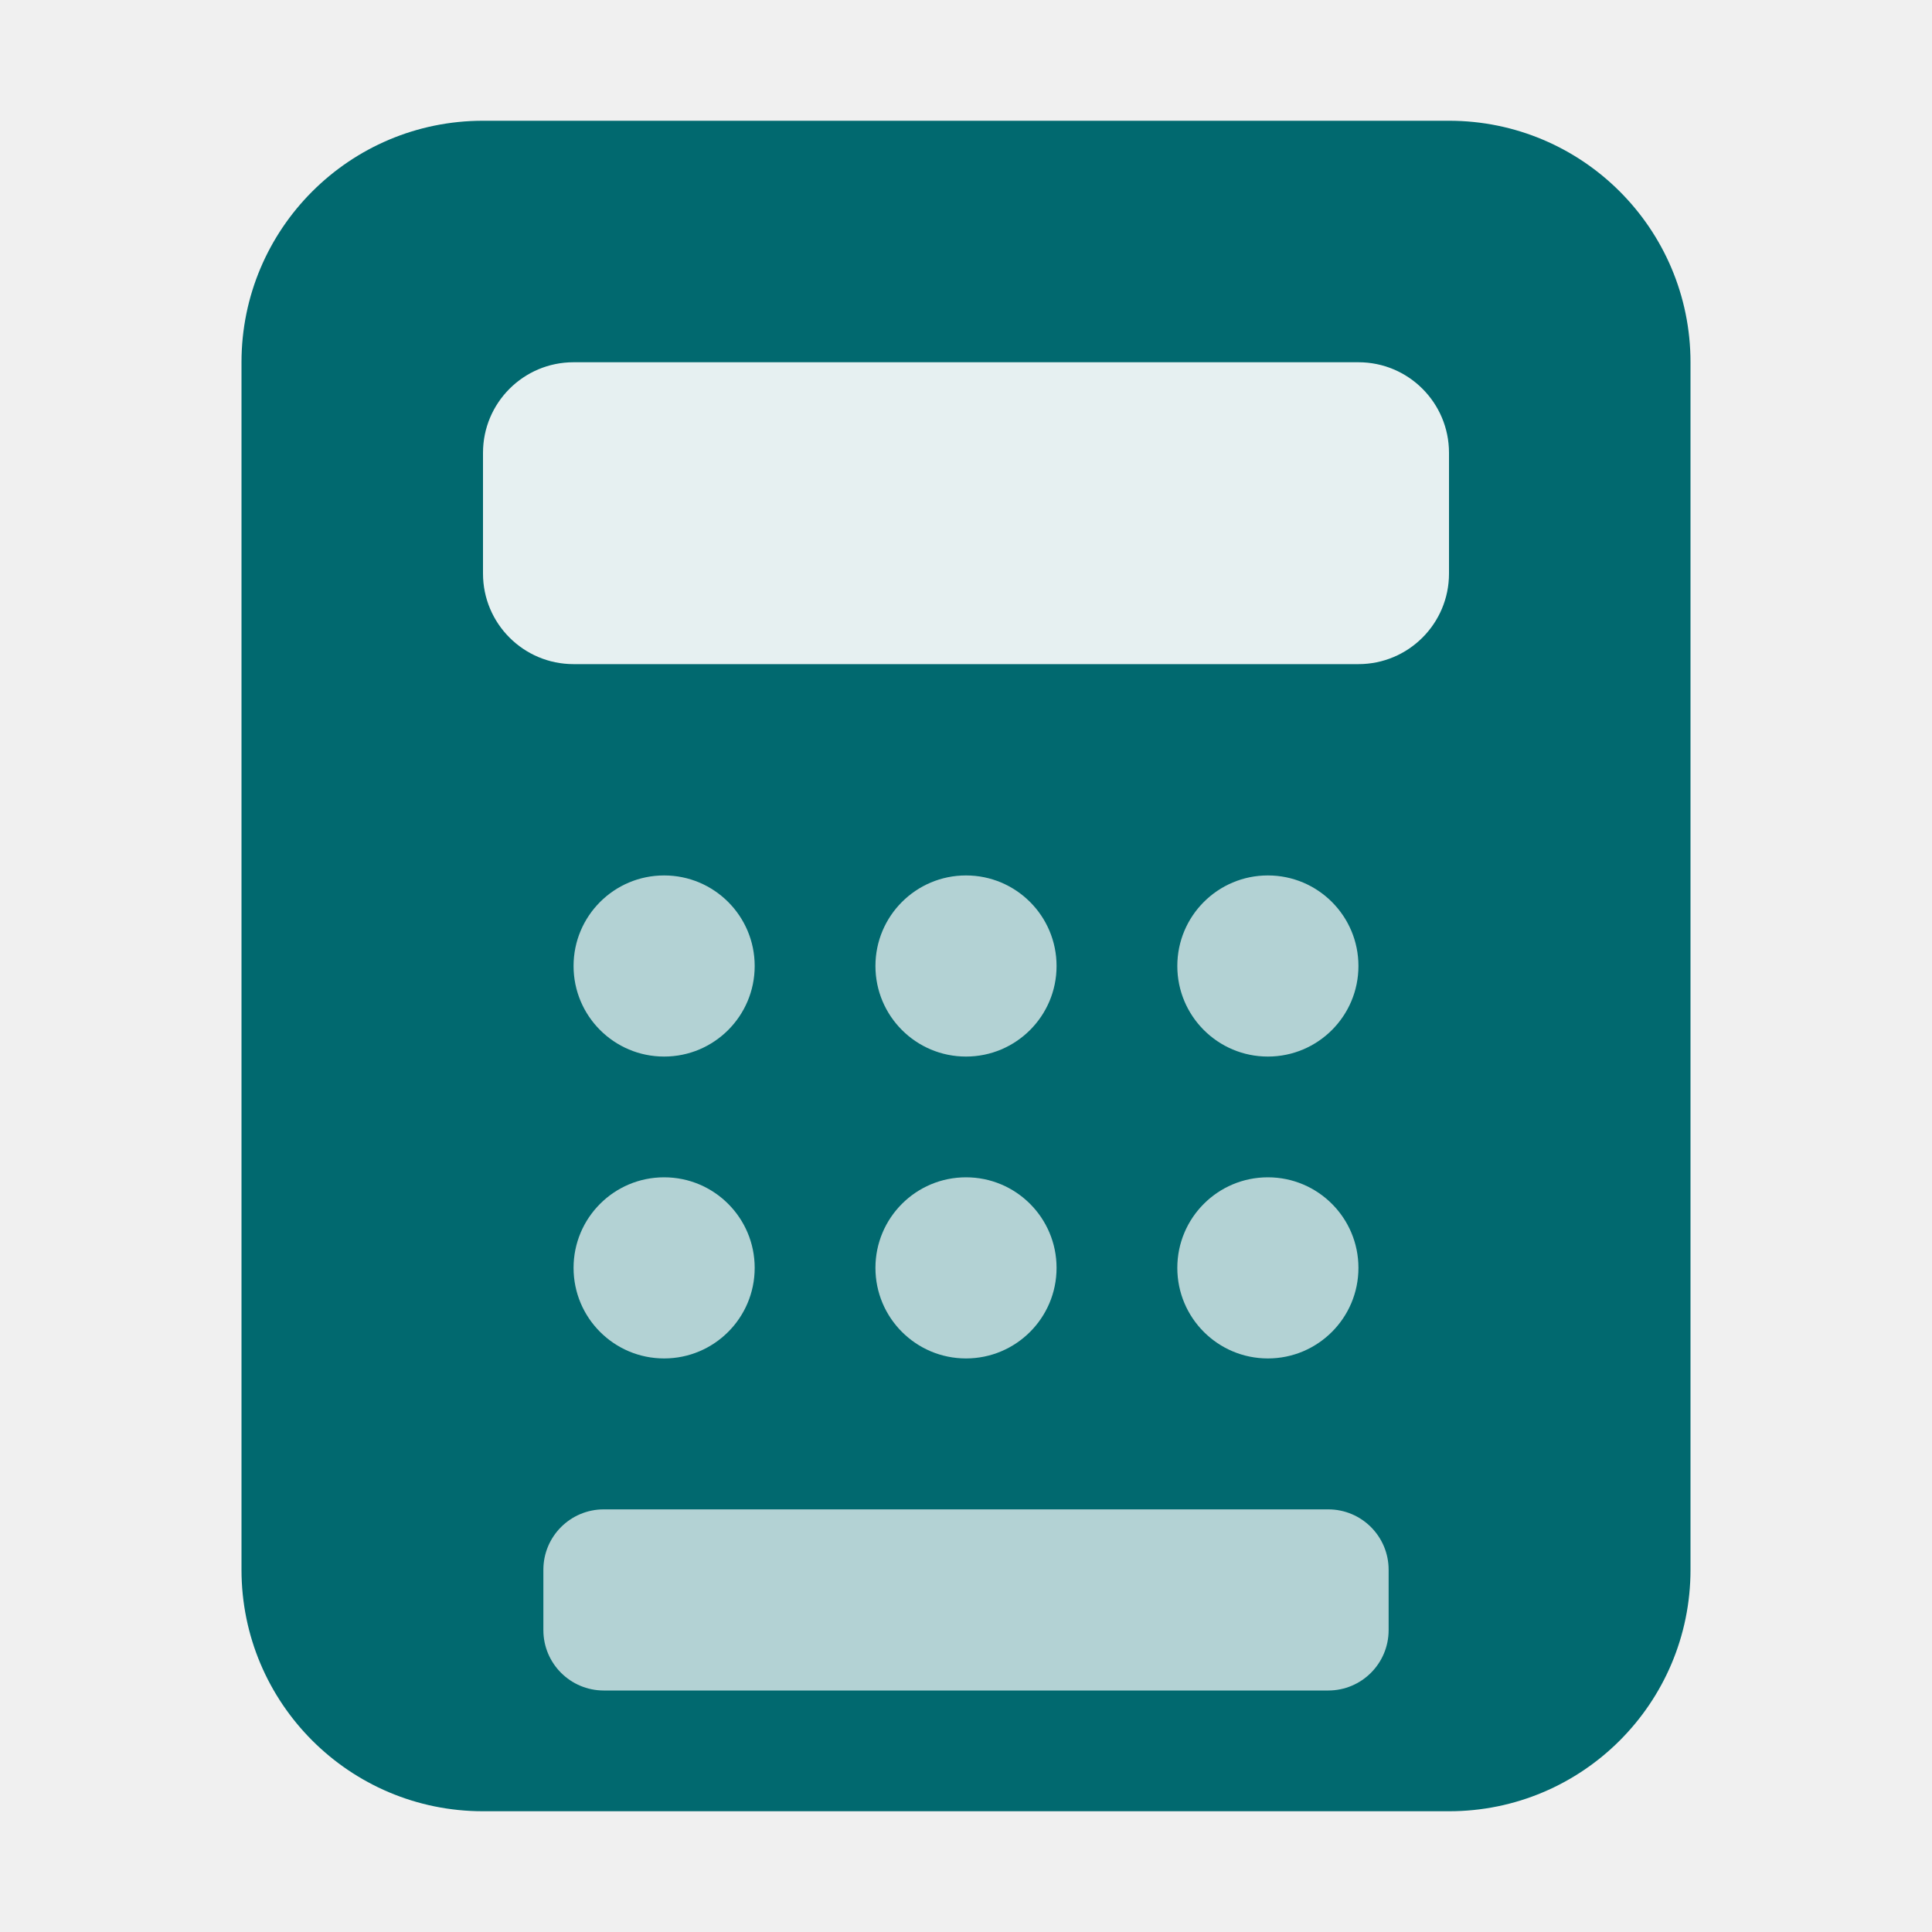
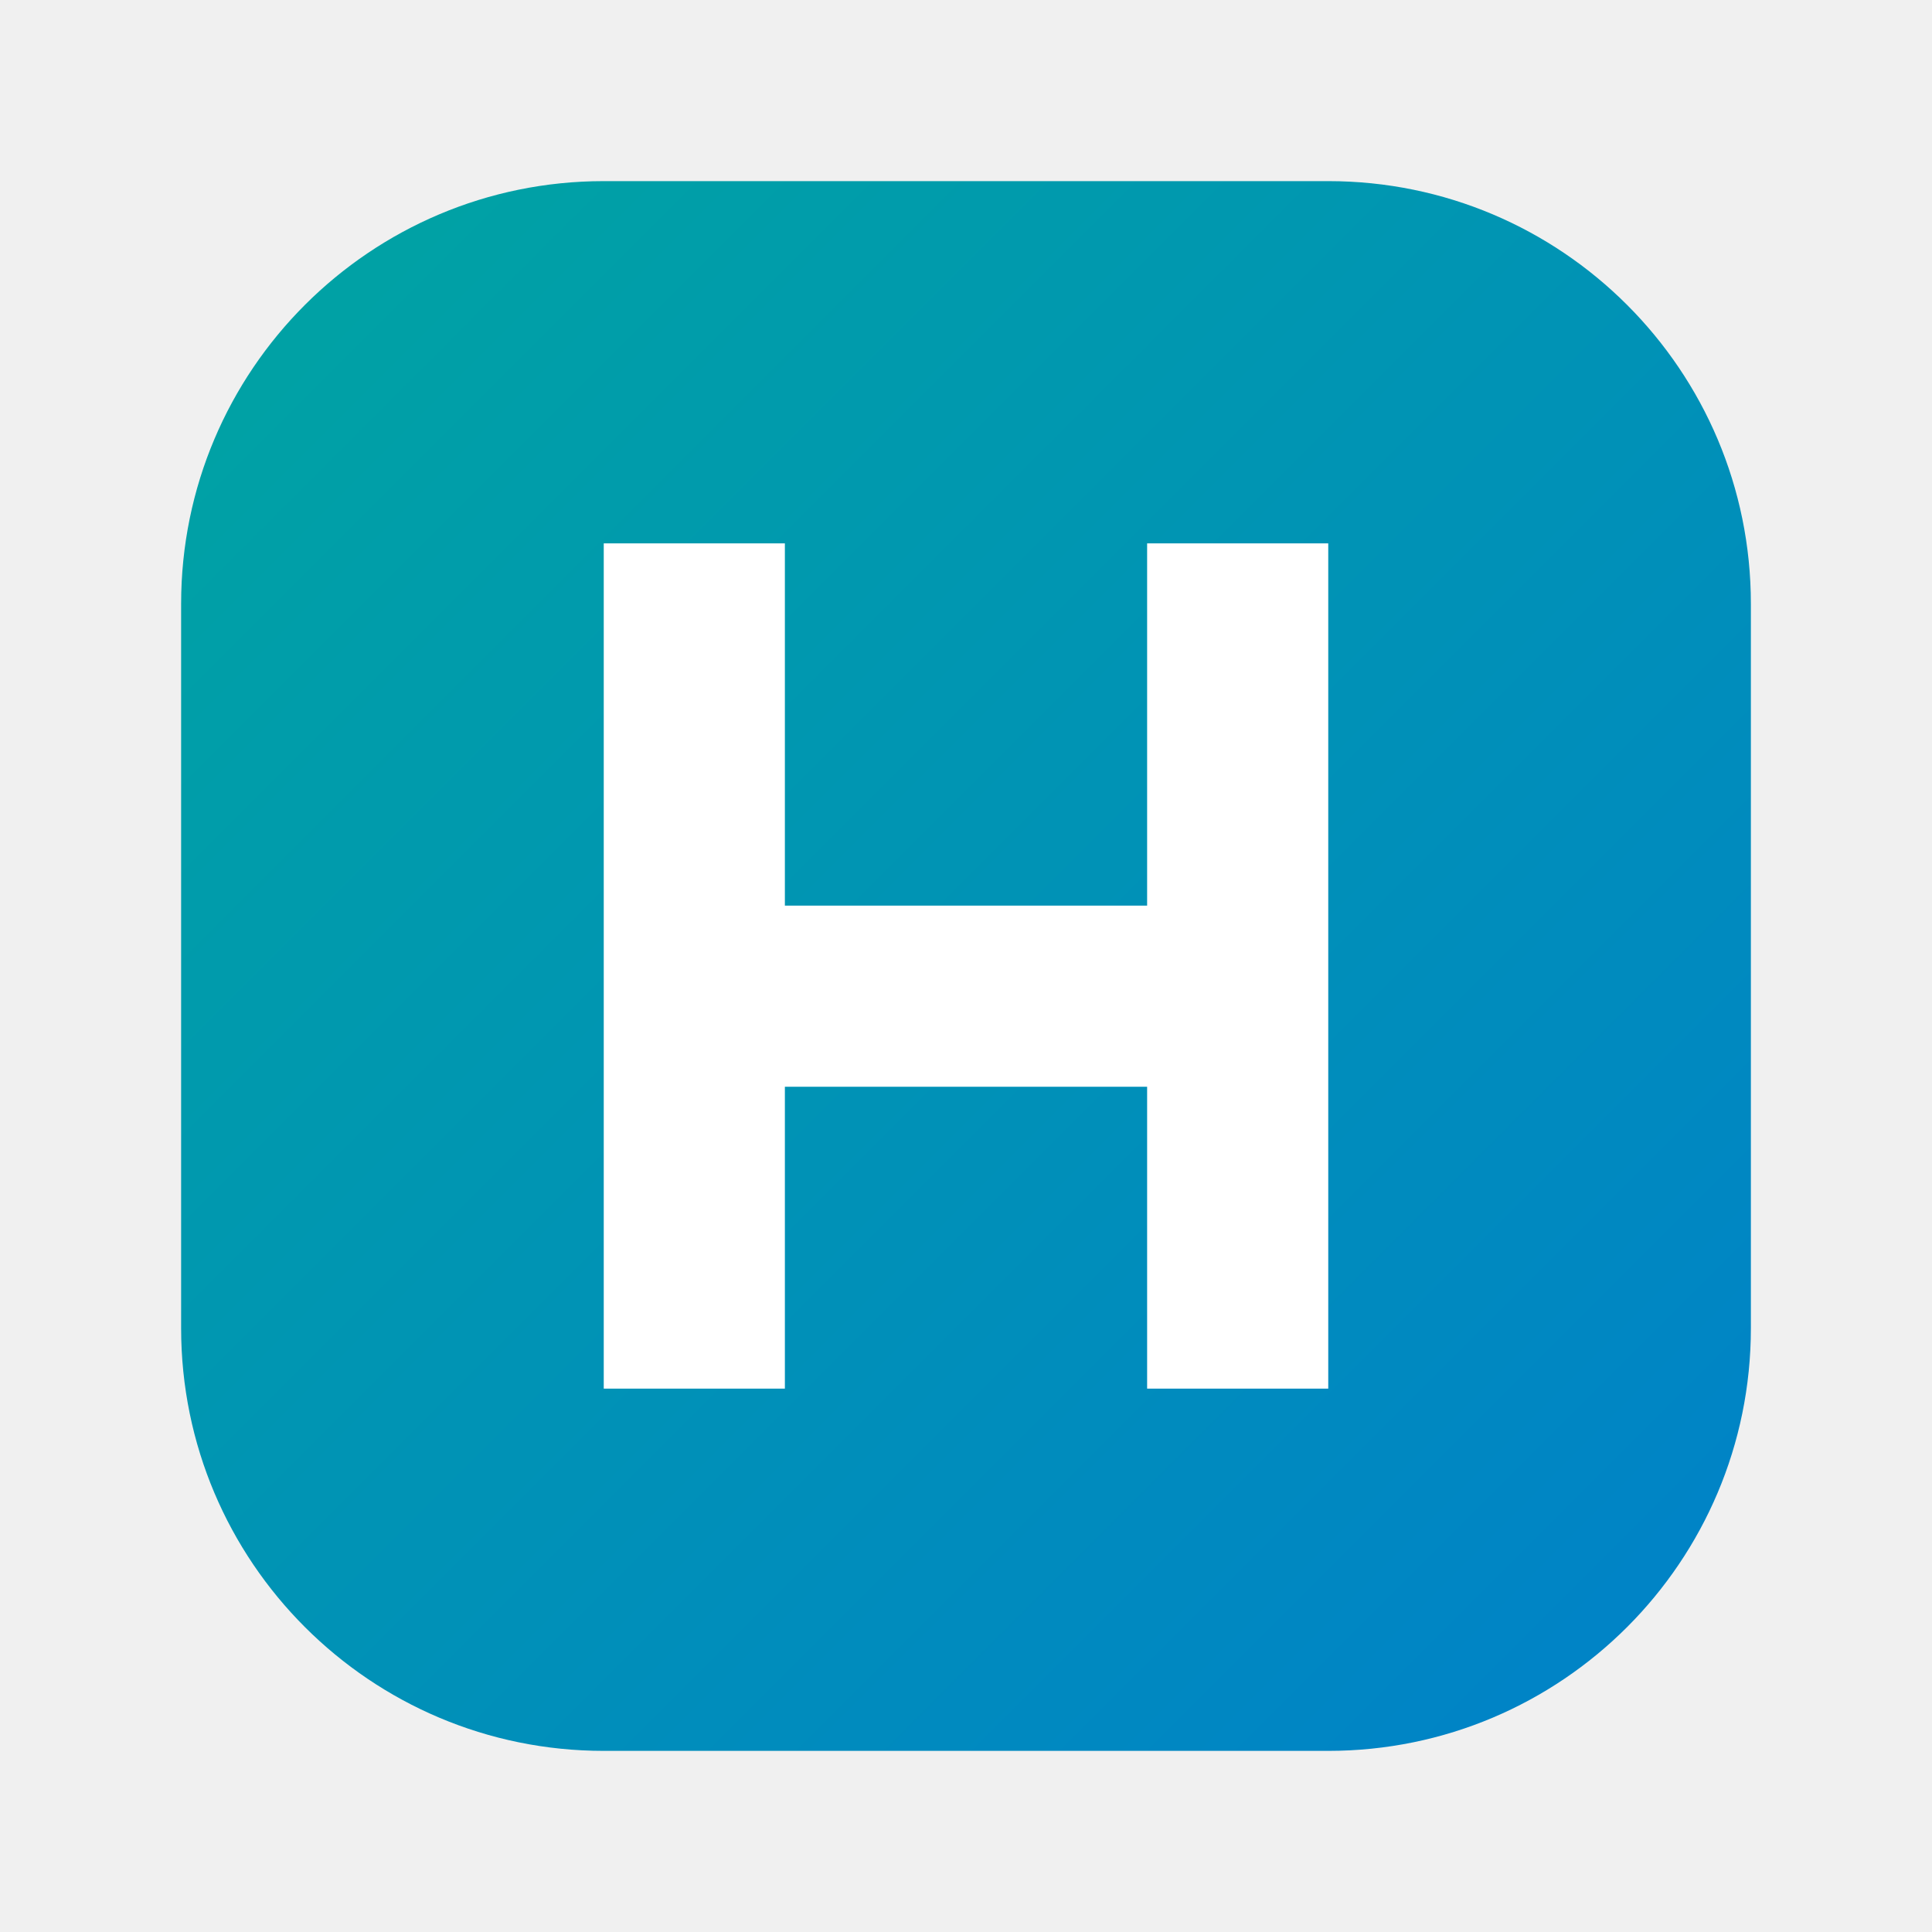
- <svg xmlns="http://www.w3.org/2000/svg" viewBox="0 0 32 32" fill="none">
-   <rect x="4" y="2" width="24" height="28" rx="4" fill="#01696f" />
-   <rect x="8" y="6" width="16" height="5" rx="1.5" fill="#fff" opacity="0.9" />
-   <circle cx="11" cy="16" r="1.5" fill="#fff" opacity="0.7" />
-   <circle cx="16" cy="16" r="1.5" fill="#fff" opacity="0.7" />
-   <circle cx="21" cy="16" r="1.5" fill="#fff" opacity="0.7" />
-   <circle cx="11" cy="21" r="1.5" fill="#fff" opacity="0.7" />
-   <circle cx="16" cy="21" r="1.5" fill="#fff" opacity="0.7" />
-   <circle cx="21" cy="21" r="1.5" fill="#fff" opacity="0.7" />
-   <rect x="9" y="25" width="14" height="3" rx="1" fill="#fff" opacity="0.7" />
+ <svg xmlns="http://www.w3.org/2000/svg" viewBox="0 0 64 64" fill="none">
+   <defs>
+     <linearGradient id="g" x1="8" y1="8" x2="56" y2="56" gradientUnits="userSpaceOnUse">
+       <stop stop-color="#00A3A3" />
+       <stop offset="1" stop-color="#0082C8" />
+     </linearGradient>
+   </defs>
+   <rect x="6" y="6" width="52" height="52" rx="14" fill="url(#g)" />
+   <path d="M20 18h6v28h-6zM38 18h6v28h-6zM26 30h12v6H26z" fill="#fff" />
</svg>
